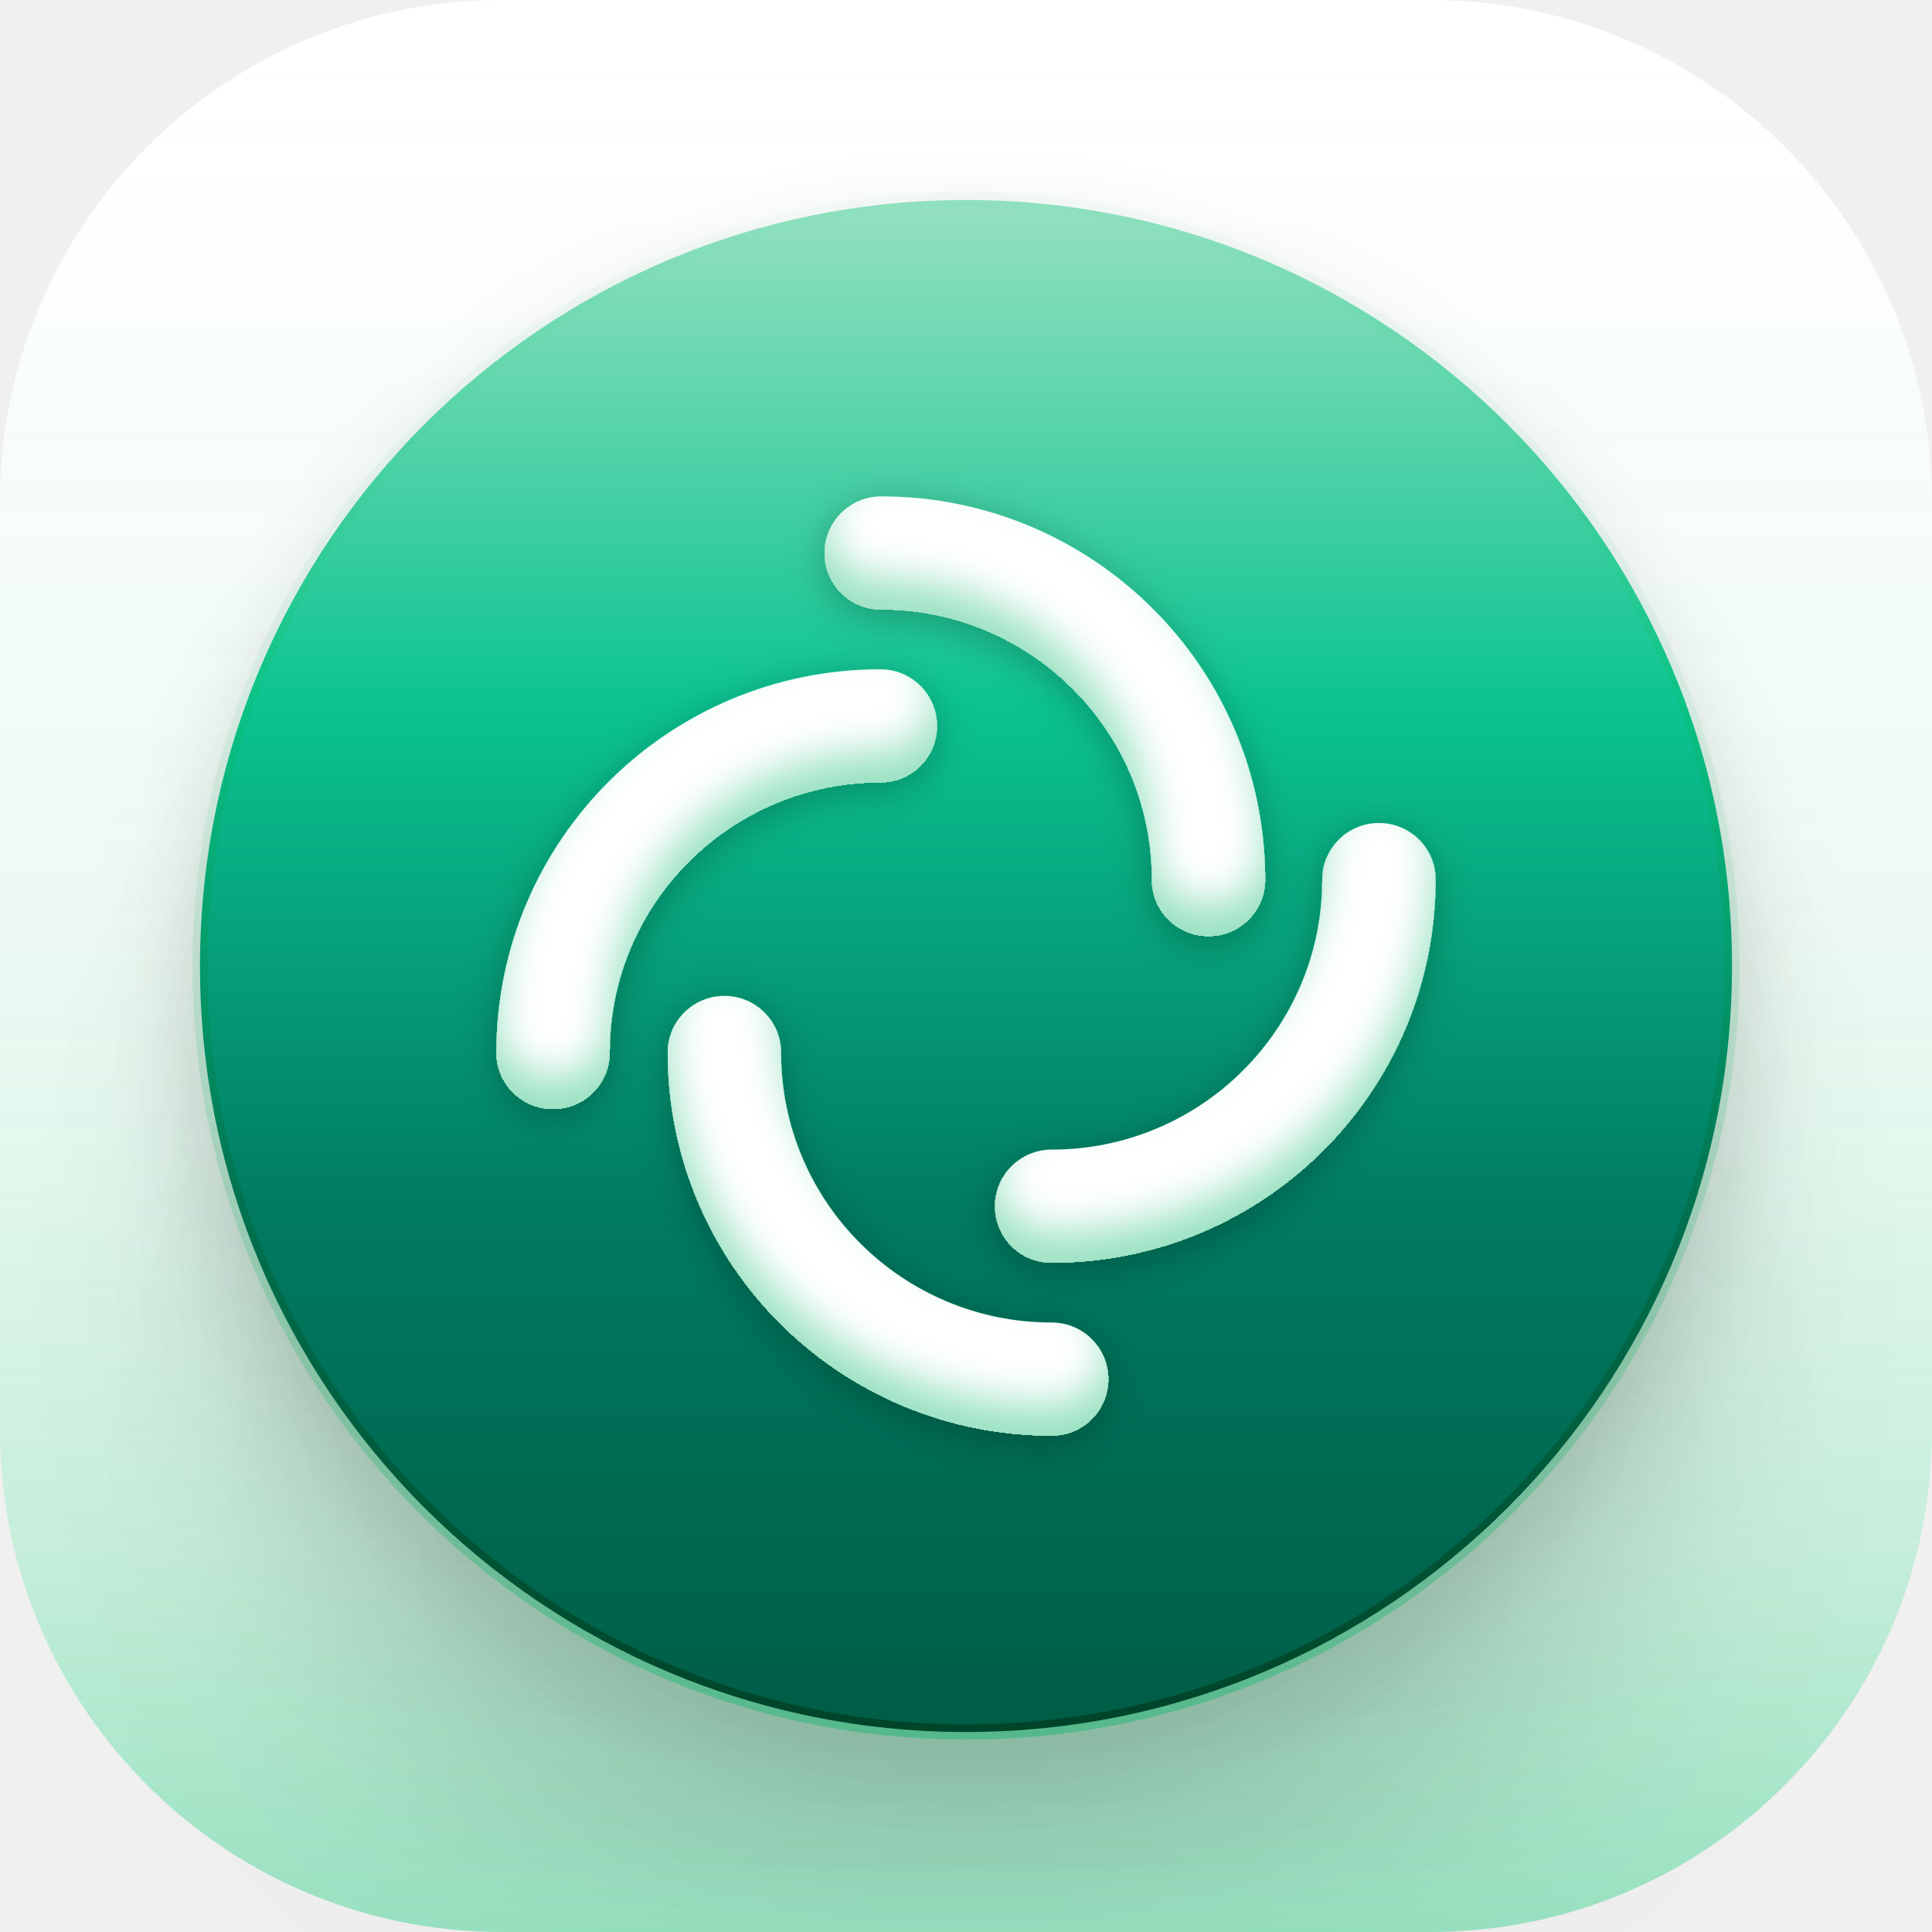
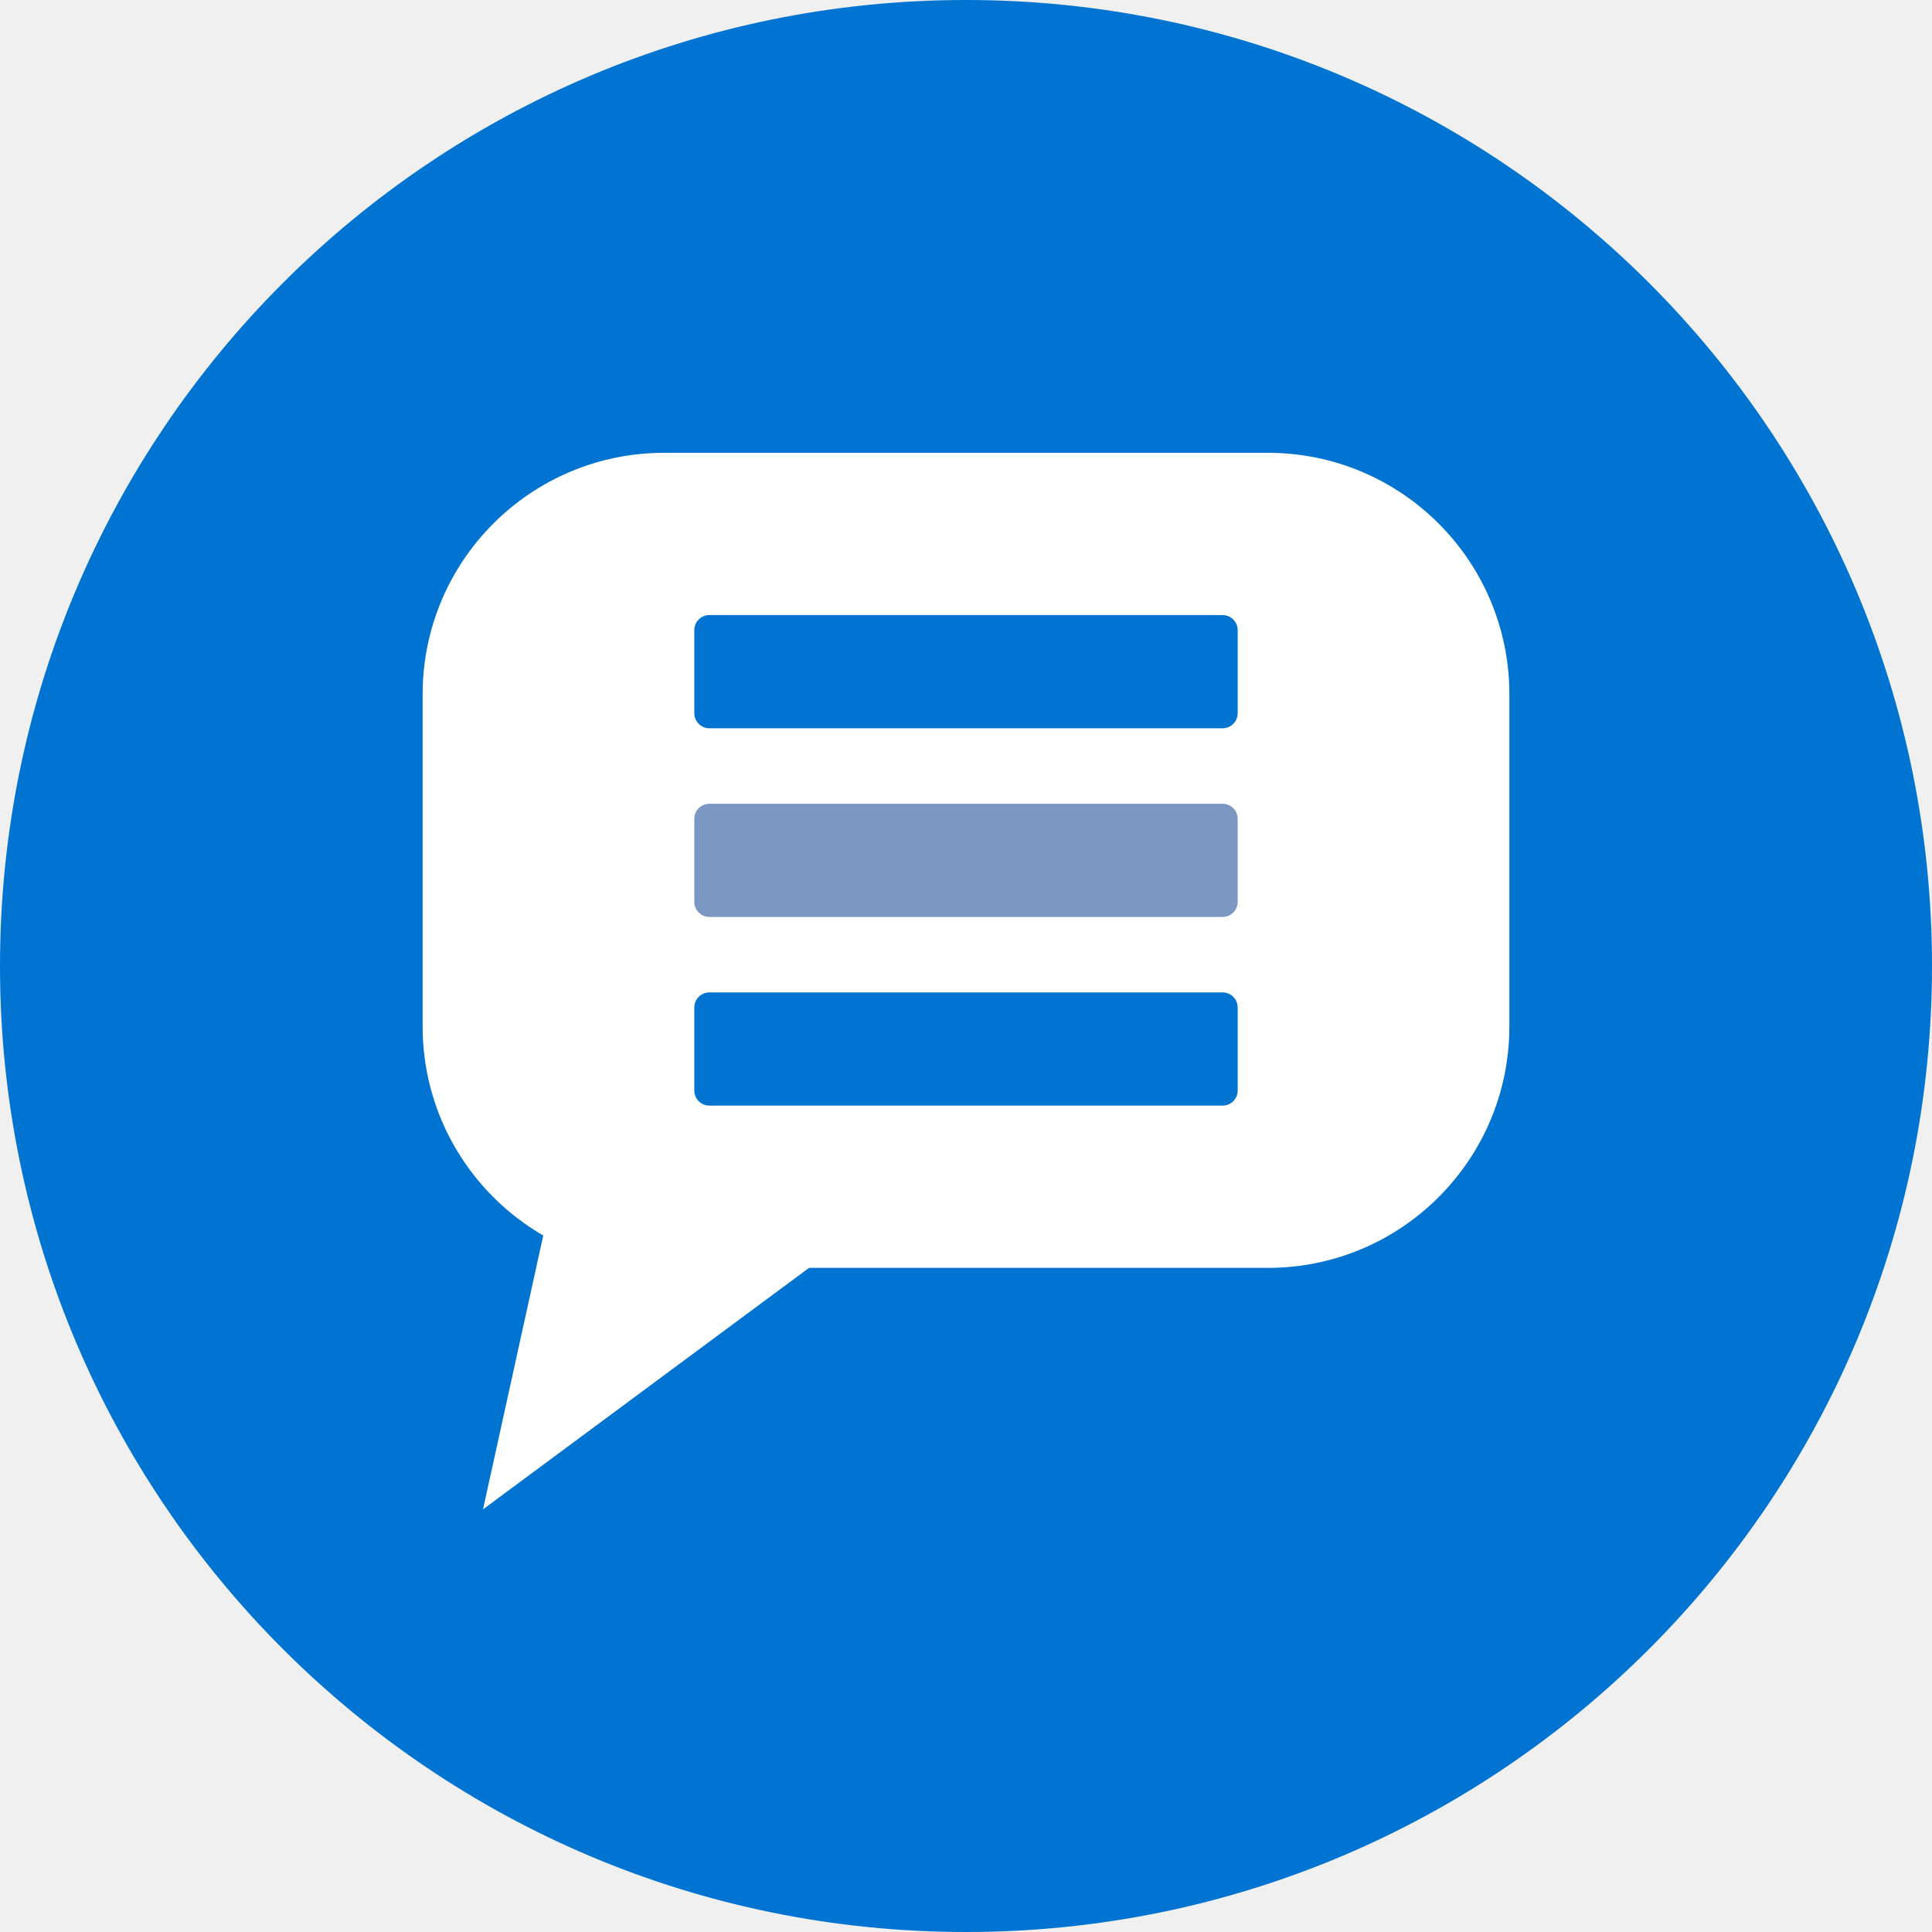
- <svg xmlns="http://www.w3.org/2000/svg" width="1024" height="1024" viewBox="0 0 1024 1024" fill="none">
-   <g clip-path="url(#clip0_178_1078)">
-     <mask id="mask0_178_1078" style="mask-type:alpha" maskUnits="userSpaceOnUse" x="0" y="-1" width="1024" height="1025">
-       <rect x="0.5" y="0.5" width="1023" height="1023" rx="265.5" fill="white" stroke="#8D8D8D" />
-     </mask>
-     <g mask="url(#mask0_178_1078)">
-       <rect width="1024" height="1024" fill="white" />
-       <rect width="1024" height="1024" fill="url(#paint0_linear_178_1078)" />
-     </g>
-     <g filter="url(#filter0_dddd_178_1078)">
-       <path d="M512 106C736.228 106 918 287.772 918 512C918 736.228 736.228 918 512 918C287.772 918 106 736.228 106 512C106 287.772 287.772 106 512 106Z" fill="url(#paint1_linear_178_1078)" />
-       <path d="M512 106C736.228 106 918 287.772 918 512C918 736.228 736.228 918 512 918C287.772 918 106 736.228 106 512C106 287.772 287.772 106 512 106Z" stroke="url(#paint2_linear_178_1078)" stroke-width="8" style="mix-blend-mode:color-burn" />
-       <g filter="url(#filter1_di_178_1078)">
-         <path fill-rule="evenodd" clip-rule="evenodd" d="M437.051 293.072C437.051 276.525 450.493 263.111 467.075 263.111C579.458 263.111 670.564 354.027 670.564 466.178C670.564 482.725 657.122 496.139 640.54 496.139C623.959 496.139 610.517 482.725 610.517 466.178C610.517 387.121 546.296 323.033 467.075 323.033C450.493 323.033 437.051 309.619 437.051 293.072Z" fill="white" />
-         <path fill-rule="evenodd" clip-rule="evenodd" d="M730.866 436.217C747.447 436.217 760.889 449.631 760.889 466.178C760.889 578.328 669.784 669.244 557.4 669.244C540.819 669.244 527.377 655.83 527.377 639.283C527.377 622.737 540.819 609.323 557.4 609.323C636.621 609.323 700.843 545.234 700.843 466.178C700.843 449.631 714.285 436.217 730.866 436.217Z" fill="white" />
-         <path fill-rule="evenodd" clip-rule="evenodd" d="M587.421 730.924C587.421 747.471 573.979 760.884 557.398 760.884C445.014 760.884 353.909 669.968 353.909 557.818C353.909 541.271 367.351 527.857 383.932 527.857C400.513 527.857 413.955 541.271 413.955 557.818C413.955 636.875 478.176 700.963 557.398 700.963C573.979 700.963 587.421 714.377 587.421 730.924Z" fill="white" />
-         <path fill-rule="evenodd" clip-rule="evenodd" d="M293.134 587.779C276.553 587.779 263.111 574.365 263.111 557.818C263.111 445.668 354.216 354.751 466.6 354.751C483.182 354.751 496.623 368.165 496.623 384.712C496.623 401.259 483.182 414.673 466.6 414.673C387.379 414.673 323.158 478.761 323.158 557.818C323.158 574.365 309.716 587.779 293.134 587.779Z" fill="white" />
-       </g>
-     </g>
-   </g>
-   <defs>
-     <filter id="filter0_dddd_178_1078" x="-18" y="78" width="1060" height="1266" filterUnits="userSpaceOnUse" color-interpolation-filters="sRGB">
-       <feFlood flood-opacity="0" result="BackgroundImageFix" />
-       <feColorMatrix in="SourceAlpha" type="matrix" values="0 0 0 0 0 0 0 0 0 0 0 0 0 0 0 0 0 0 127 0" result="hardAlpha" />
-       <feOffset dy="18" />
-       <feGaussianBlur stdDeviation="21" />
-       <feColorMatrix type="matrix" values="0 0 0 0 0 0 0 0 0 0 0 0 0 0 0 0 0 0 0.1 0" />
-       <feBlend mode="normal" in2="BackgroundImageFix" result="effect1_dropShadow_178_1078" />
-       <feColorMatrix in="SourceAlpha" type="matrix" values="0 0 0 0 0 0 0 0 0 0 0 0 0 0 0 0 0 0 127 0" result="hardAlpha" />
-       <feOffset dy="76" />
-       <feGaussianBlur stdDeviation="38" />
-       <feColorMatrix type="matrix" values="0 0 0 0 0 0 0 0 0 0 0 0 0 0 0 0 0 0 0.08 0" />
-       <feBlend mode="normal" in2="effect1_dropShadow_178_1078" result="effect2_dropShadow_178_1078" />
-       <feColorMatrix in="SourceAlpha" type="matrix" values="0 0 0 0 0 0 0 0 0 0 0 0 0 0 0 0 0 0 127 0" result="hardAlpha" />
-       <feOffset dy="170" />
-       <feGaussianBlur stdDeviation="51" />
-       <feColorMatrix type="matrix" values="0 0 0 0 0 0 0 0 0 0 0 0 0 0 0 0 0 0 0.05 0" />
-       <feBlend mode="normal" in2="effect2_dropShadow_178_1078" result="effect3_dropShadow_178_1078" />
-       <feColorMatrix in="SourceAlpha" type="matrix" values="0 0 0 0 0 0 0 0 0 0 0 0 0 0 0 0 0 0 127 0" result="hardAlpha" />
-       <feOffset dy="302" />
-       <feGaussianBlur stdDeviation="60" />
-       <feColorMatrix type="matrix" values="0 0 0 0 0 0 0 0 0 0 0 0 0 0 0 0 0 0 0.01 0" />
-       <feBlend mode="normal" in2="effect3_dropShadow_178_1078" result="effect4_dropShadow_178_1078" />
-       <feBlend mode="normal" in="SourceGraphic" in2="effect4_dropShadow_178_1078" result="shape" />
-     </filter>
-     <filter id="filter1_di_178_1078" x="243.111" y="247.111" width="537.778" height="537.773" filterUnits="userSpaceOnUse" color-interpolation-filters="sRGB">
-       <feFlood flood-opacity="0" result="BackgroundImageFix" />
-       <feColorMatrix in="SourceAlpha" type="matrix" values="0 0 0 0 0 0 0 0 0 0 0 0 0 0 0 0 0 0 127 0" result="hardAlpha" />
-       <feOffset dy="4" />
-       <feGaussianBlur stdDeviation="10" />
-       <feComposite in2="hardAlpha" operator="out" />
-       <feColorMatrix type="matrix" values="0 0 0 0 0 0 0 0 0 0 0 0 0 0 0 0 0 0 0.25 0" />
-       <feBlend mode="normal" in2="BackgroundImageFix" result="effect1_dropShadow_178_1078" />
-       <feBlend mode="normal" in="SourceGraphic" in2="effect1_dropShadow_178_1078" result="shape" />
-       <feColorMatrix in="SourceAlpha" type="matrix" values="0 0 0 0 0 0 0 0 0 0 0 0 0 0 0 0 0 0 127 0" result="hardAlpha" />
-       <feOffset dy="-16" />
-       <feGaussianBlur stdDeviation="11" />
-       <feComposite in2="hardAlpha" operator="arithmetic" k2="-1" k3="1" />
-       <feColorMatrix type="matrix" values="0 0 0 0 0.596 0 0 0 0 0.882 0 0 0 0 0.757 0 0 0 1 0" />
-       <feBlend mode="normal" in2="shape" result="effect2_innerShadow_178_1078" />
-     </filter>
-     <linearGradient id="paint0_linear_178_1078" x1="512" y1="1024" x2="512" y2="0" gradientUnits="userSpaceOnUse">
-       <stop stop-color="#04B96A" stop-opacity="0.41" />
-       <stop offset="0.2" stop-color="#07B661" stop-opacity="0.23" />
-       <stop offset="0.4" stop-color="#00B85C" stop-opacity="0.11" />
-       <stop offset="0.6" stop-color="#16BB69" stop-opacity="0.06" />
-       <stop offset="0.8" stop-color="#16BB79" stop-opacity="0.03" />
-       <stop offset="1" stop-color="white" stop-opacity="0" />
-     </linearGradient>
-     <linearGradient id="paint1_linear_178_1078" x1="512" y1="102" x2="512" y2="922" gradientUnits="userSpaceOnUse">
-       <stop stop-color="#98E1C1" />
-       <stop offset="0.33" stop-color="#0BC491" />
-       <stop offset="0.66" stop-color="#007A61" />
-       <stop offset="1" stop-color="#005C45" />
-     </linearGradient>
-     <linearGradient id="paint2_linear_178_1078" x1="512" y1="102" x2="512" y2="922" gradientUnits="userSpaceOnUse">
-       <stop stop-color="#16BB79" stop-opacity="0.03" />
-       <stop offset="0.25" stop-color="#16BB69" stop-opacity="0.06" />
-       <stop offset="0.5" stop-color="#00B85C" stop-opacity="0.11" />
-       <stop offset="0.75" stop-color="#07B661" stop-opacity="0.23" />
-       <stop offset="1" stop-color="#04B96A" stop-opacity="0.41" />
-     </linearGradient>
-     <clipPath id="clip0_178_1078">
-       <rect width="1024" height="1024" fill="white" />
-     </clipPath>
-   </defs>
+ <svg xmlns="http://www.w3.org/2000/svg" width="1024" height="1024" viewBox="0 0 512 512">
+   <circle cx="256" cy="256" r="256" fill="#0074D0" />
+   <rect x="112" y="120" width="288" height="216" rx="64" fill="#fff" />
+   <polygon points="150,300 236,320 128,400" fill="#fff" />
+   <rect x="184" y="163" width="144" height="30" rx="4" fill="#0074D0" />
+   <rect x="184" y="213" width="144" height="30" rx="4" fill="#7A98C2" />
+   <rect x="184" y="263" width="144" height="30" rx="4" fill="#0074D0" />
</svg>
